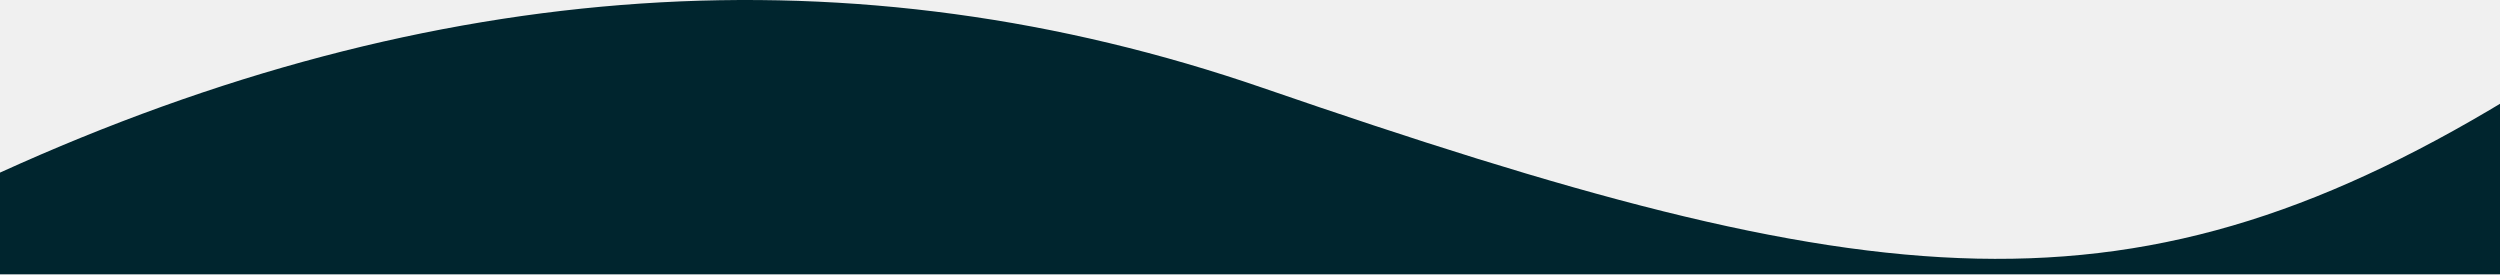
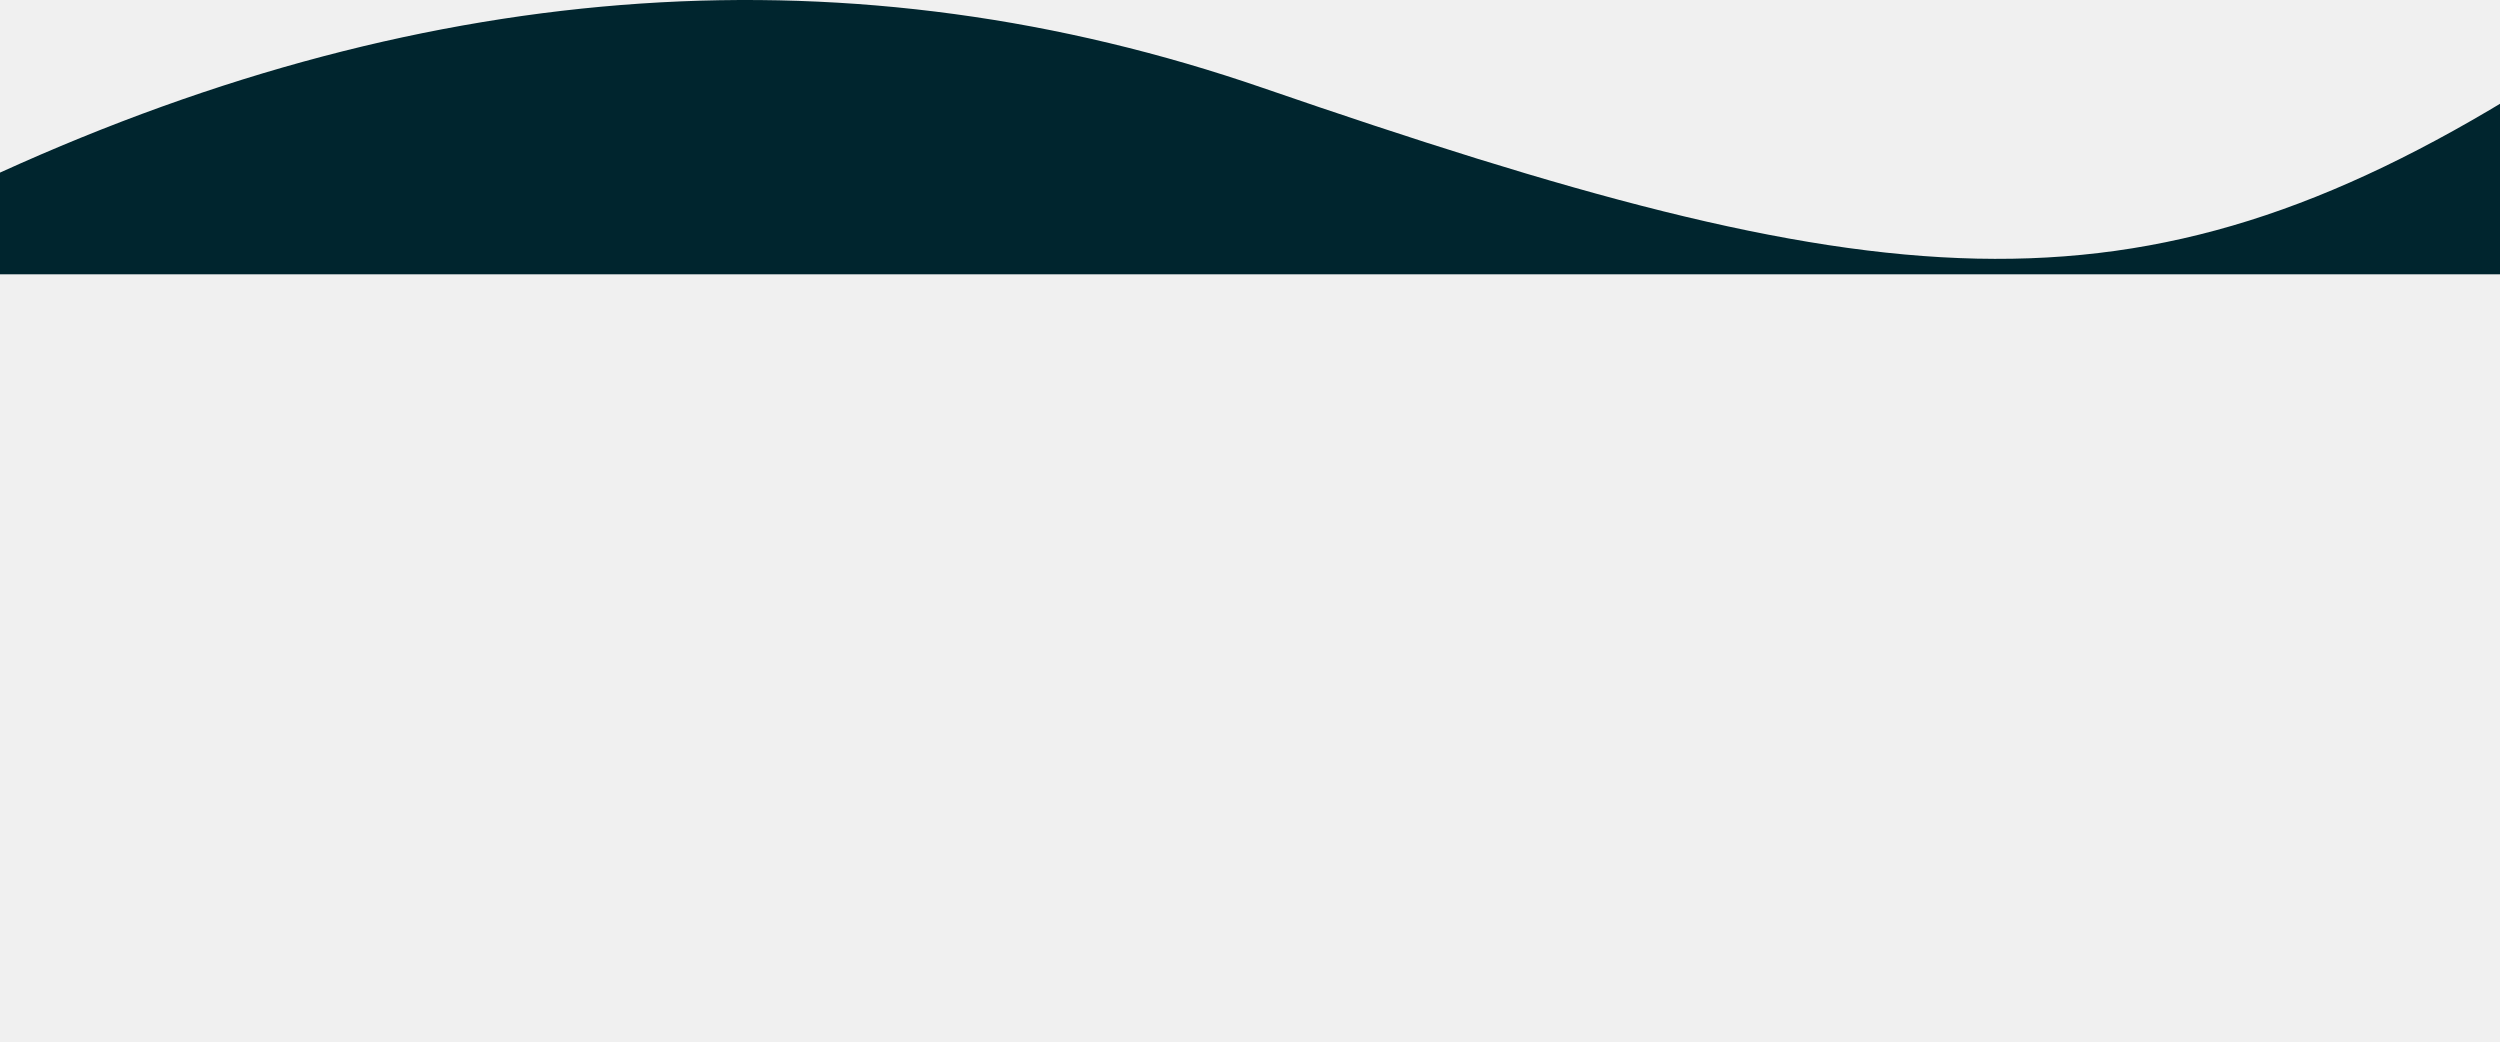
- <svg xmlns="http://www.w3.org/2000/svg" xmlns:xlink="http://www.w3.org/1999/xlink" width="1440" height="158">
+ <svg xmlns="http://www.w3.org/2000/svg" xmlns:xlink="http://www.w3.org/1999/xlink" width="1440" height="600">
  <defs>
    <path id="a" d="M0 0h1440v158H0z" />
  </defs>
  <g fill="none" fill-rule="evenodd">
    <mask id="b" fill="#fff">
      <use xlink:href="#a" />
    </mask>
    <g mask="url(#b)" fill="#00252E">
      <path d="M0 99.424C249.852-14.173 492.347-30.427 727.484 50.661c352.706 121.632 501.421 140.534 727.484 0 150.71-93.69 150.71 129.423 0 669.339H0V99.424z" />
    </g>
  </g>
</svg>
